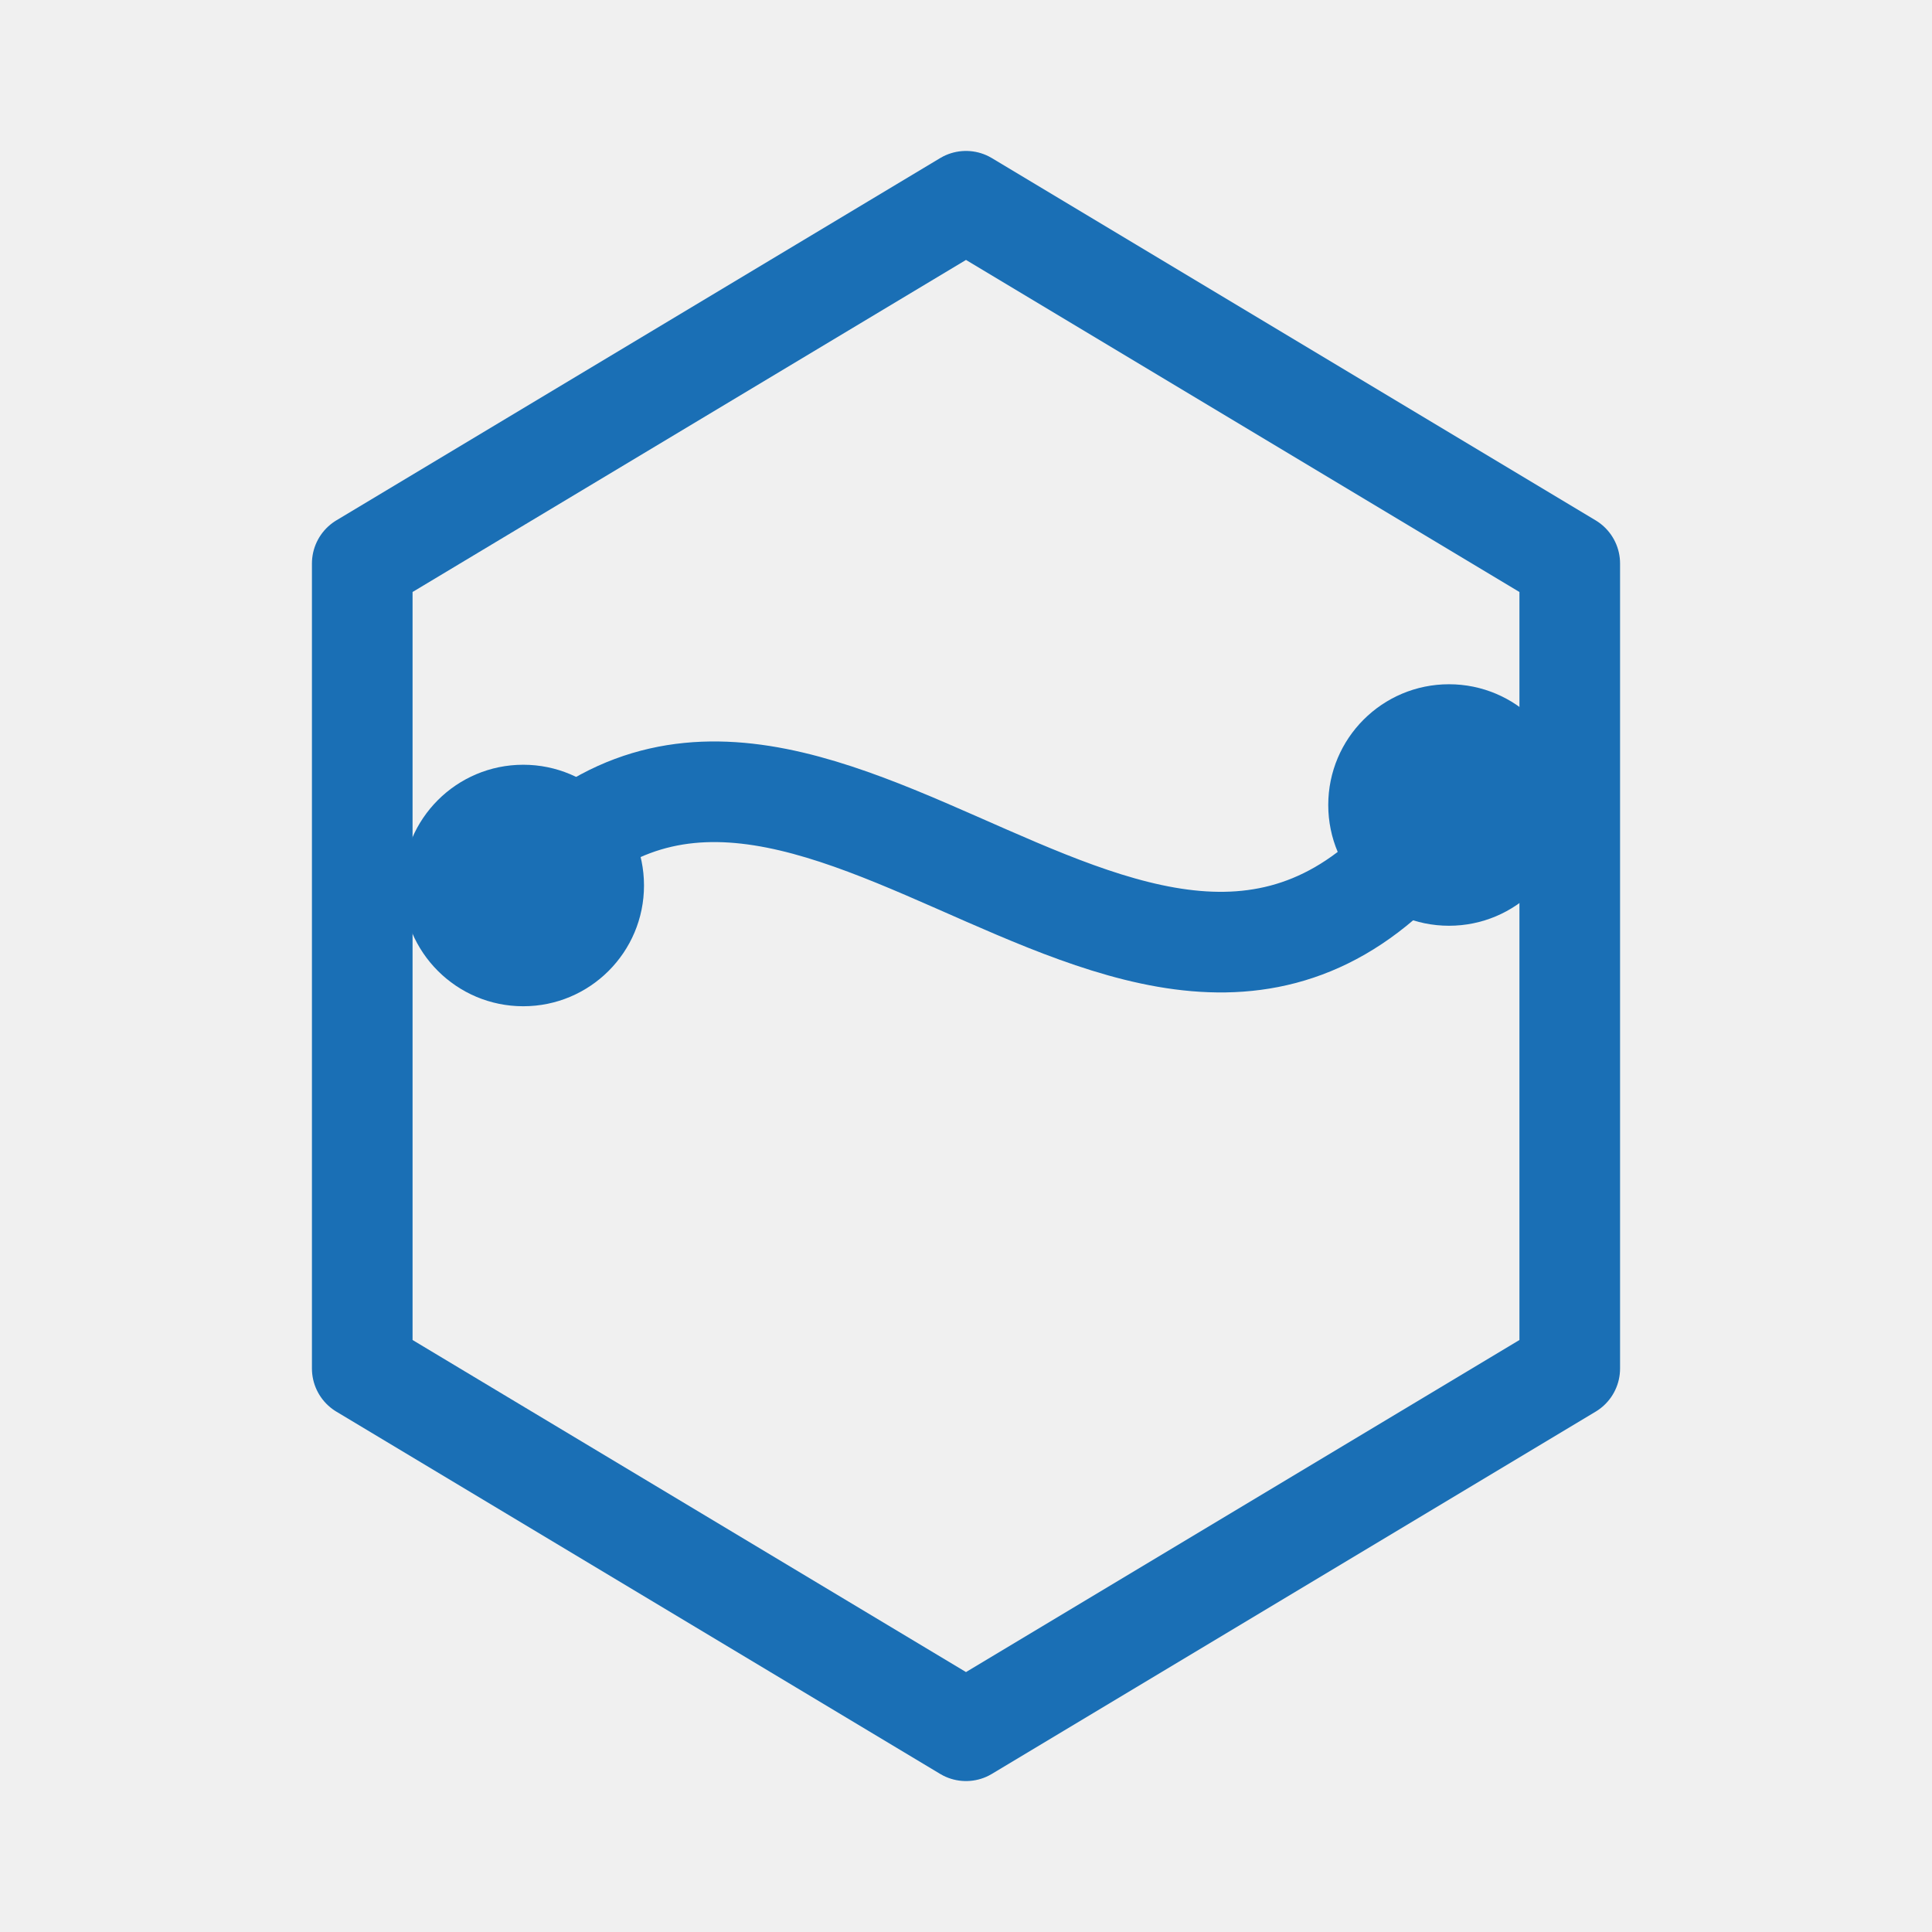
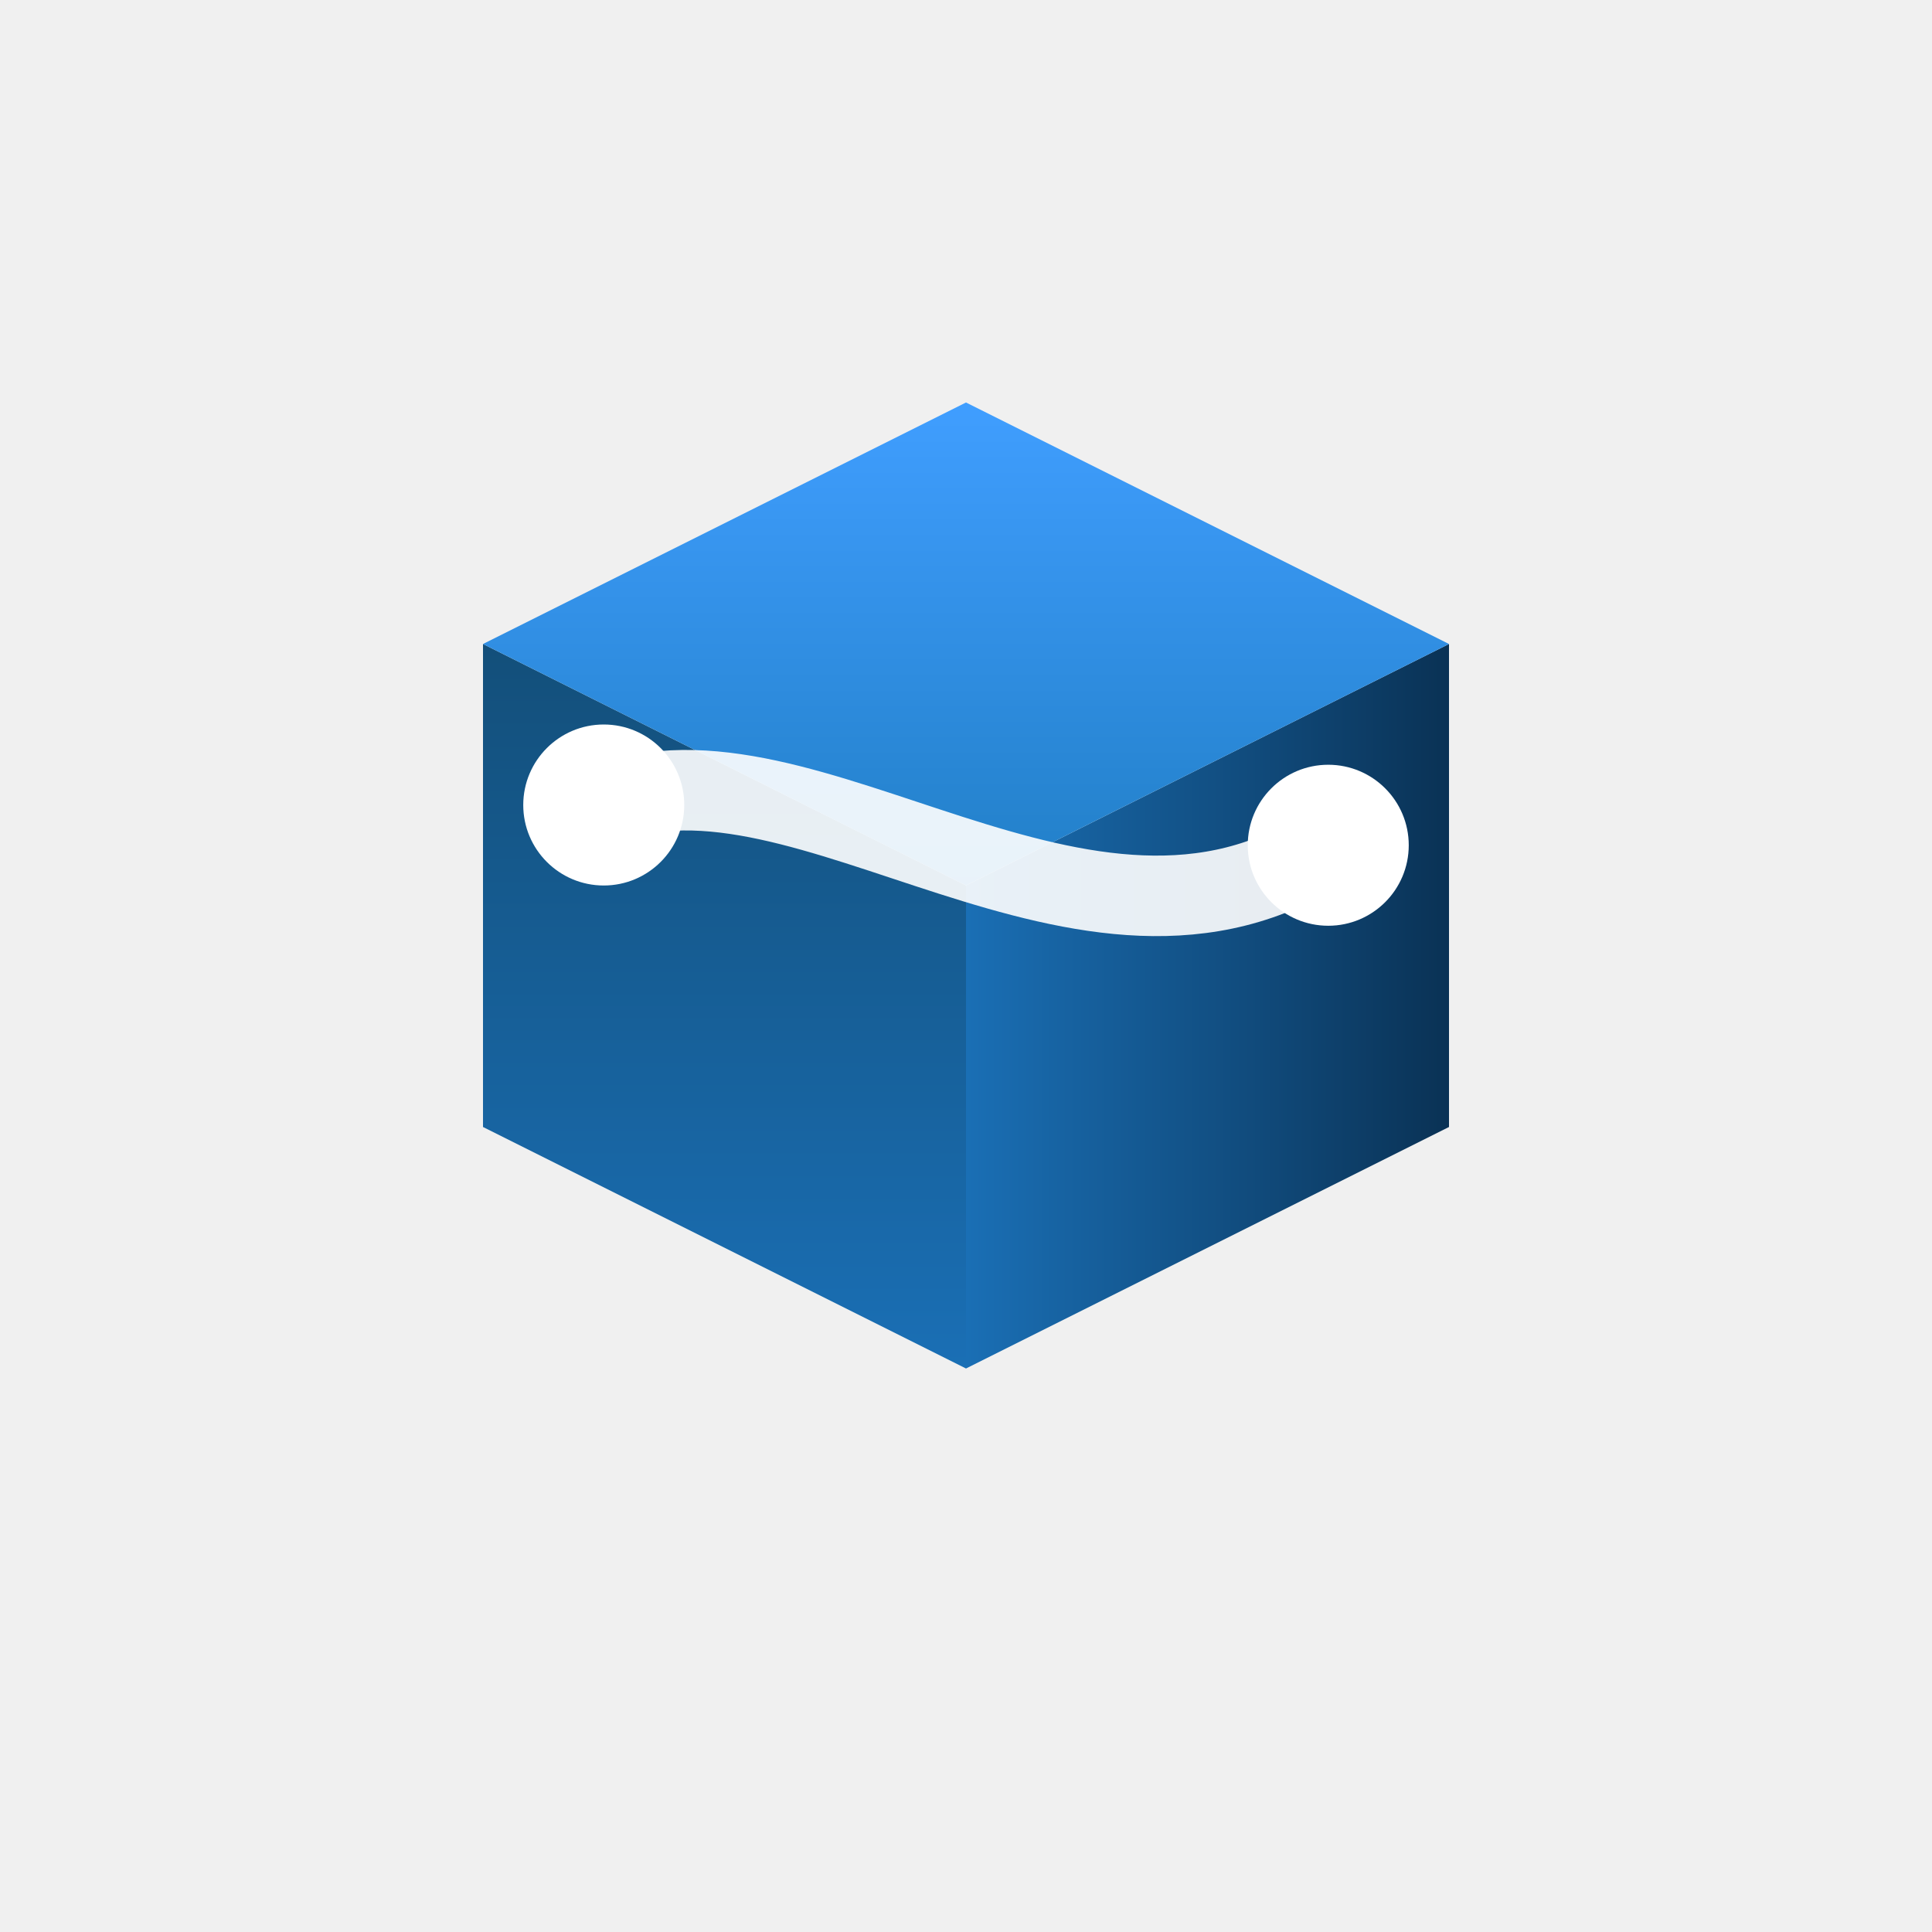
<svg xmlns="http://www.w3.org/2000/svg" width="48" height="48" viewBox="0 0 48 48" fill="none">
-   <path d="M24 5L39 14L39 34L24 43L9 34L9 14Z" fill="none" stroke="#1a6fb5" stroke-width="2.5" stroke-linejoin="round" />
-   <path d="M13 22C20 14 29 30 36 20" stroke="#1a6fb5" stroke-width="2.5" stroke-linecap="round" fill="none" />
-   <circle cx="13" cy="22" r="3" fill="#1a6fb5" />
-   <circle cx="36" cy="20" r="3" fill="#1a6fb5" />
+   <defs>
+     <linearGradient id="topG" x1="0" y1="0" x2="0" y2="1">
+       <stop offset="0%" stop-color="#409eff" />
+       <stop offset="100%" stop-color="#217fc7" />
+     </linearGradient>
+     <linearGradient id="leftG" x1="0" y1="0" x2="0" y2="1">
+       <stop offset="0%" stop-color="#134f7a" />
+       <stop offset="100%" stop-color="#1a6fb5" />
+     </linearGradient>
+     <linearGradient id="rightG" x1="0" y1="0" x2="1" y2="0">
+       <stop offset="0%" stop-color="#1a6fb5" />
+       <stop offset="100%" stop-color="#0a3255" />
+     </linearGradient>
+   </defs>
+   <path d="M12 16v12l12 6v-12z" fill="url(#leftG)" />
+   <path d="M24 22v12l12-6v-12z" fill="url(#rightG)" />
+   <path d="M24 10l12 6-12 6-12-6z" fill="url(#topG)" />
+   <path d="M15 20c5-2 12 5 18 1" stroke="white" stroke-width="2" stroke-linecap="round" fill="none" opacity="0.9" />
+   <circle cx="15" cy="20" r="2" fill="white" />
+   <circle cx="33" cy="21" r="2" fill="white" />
</svg>
